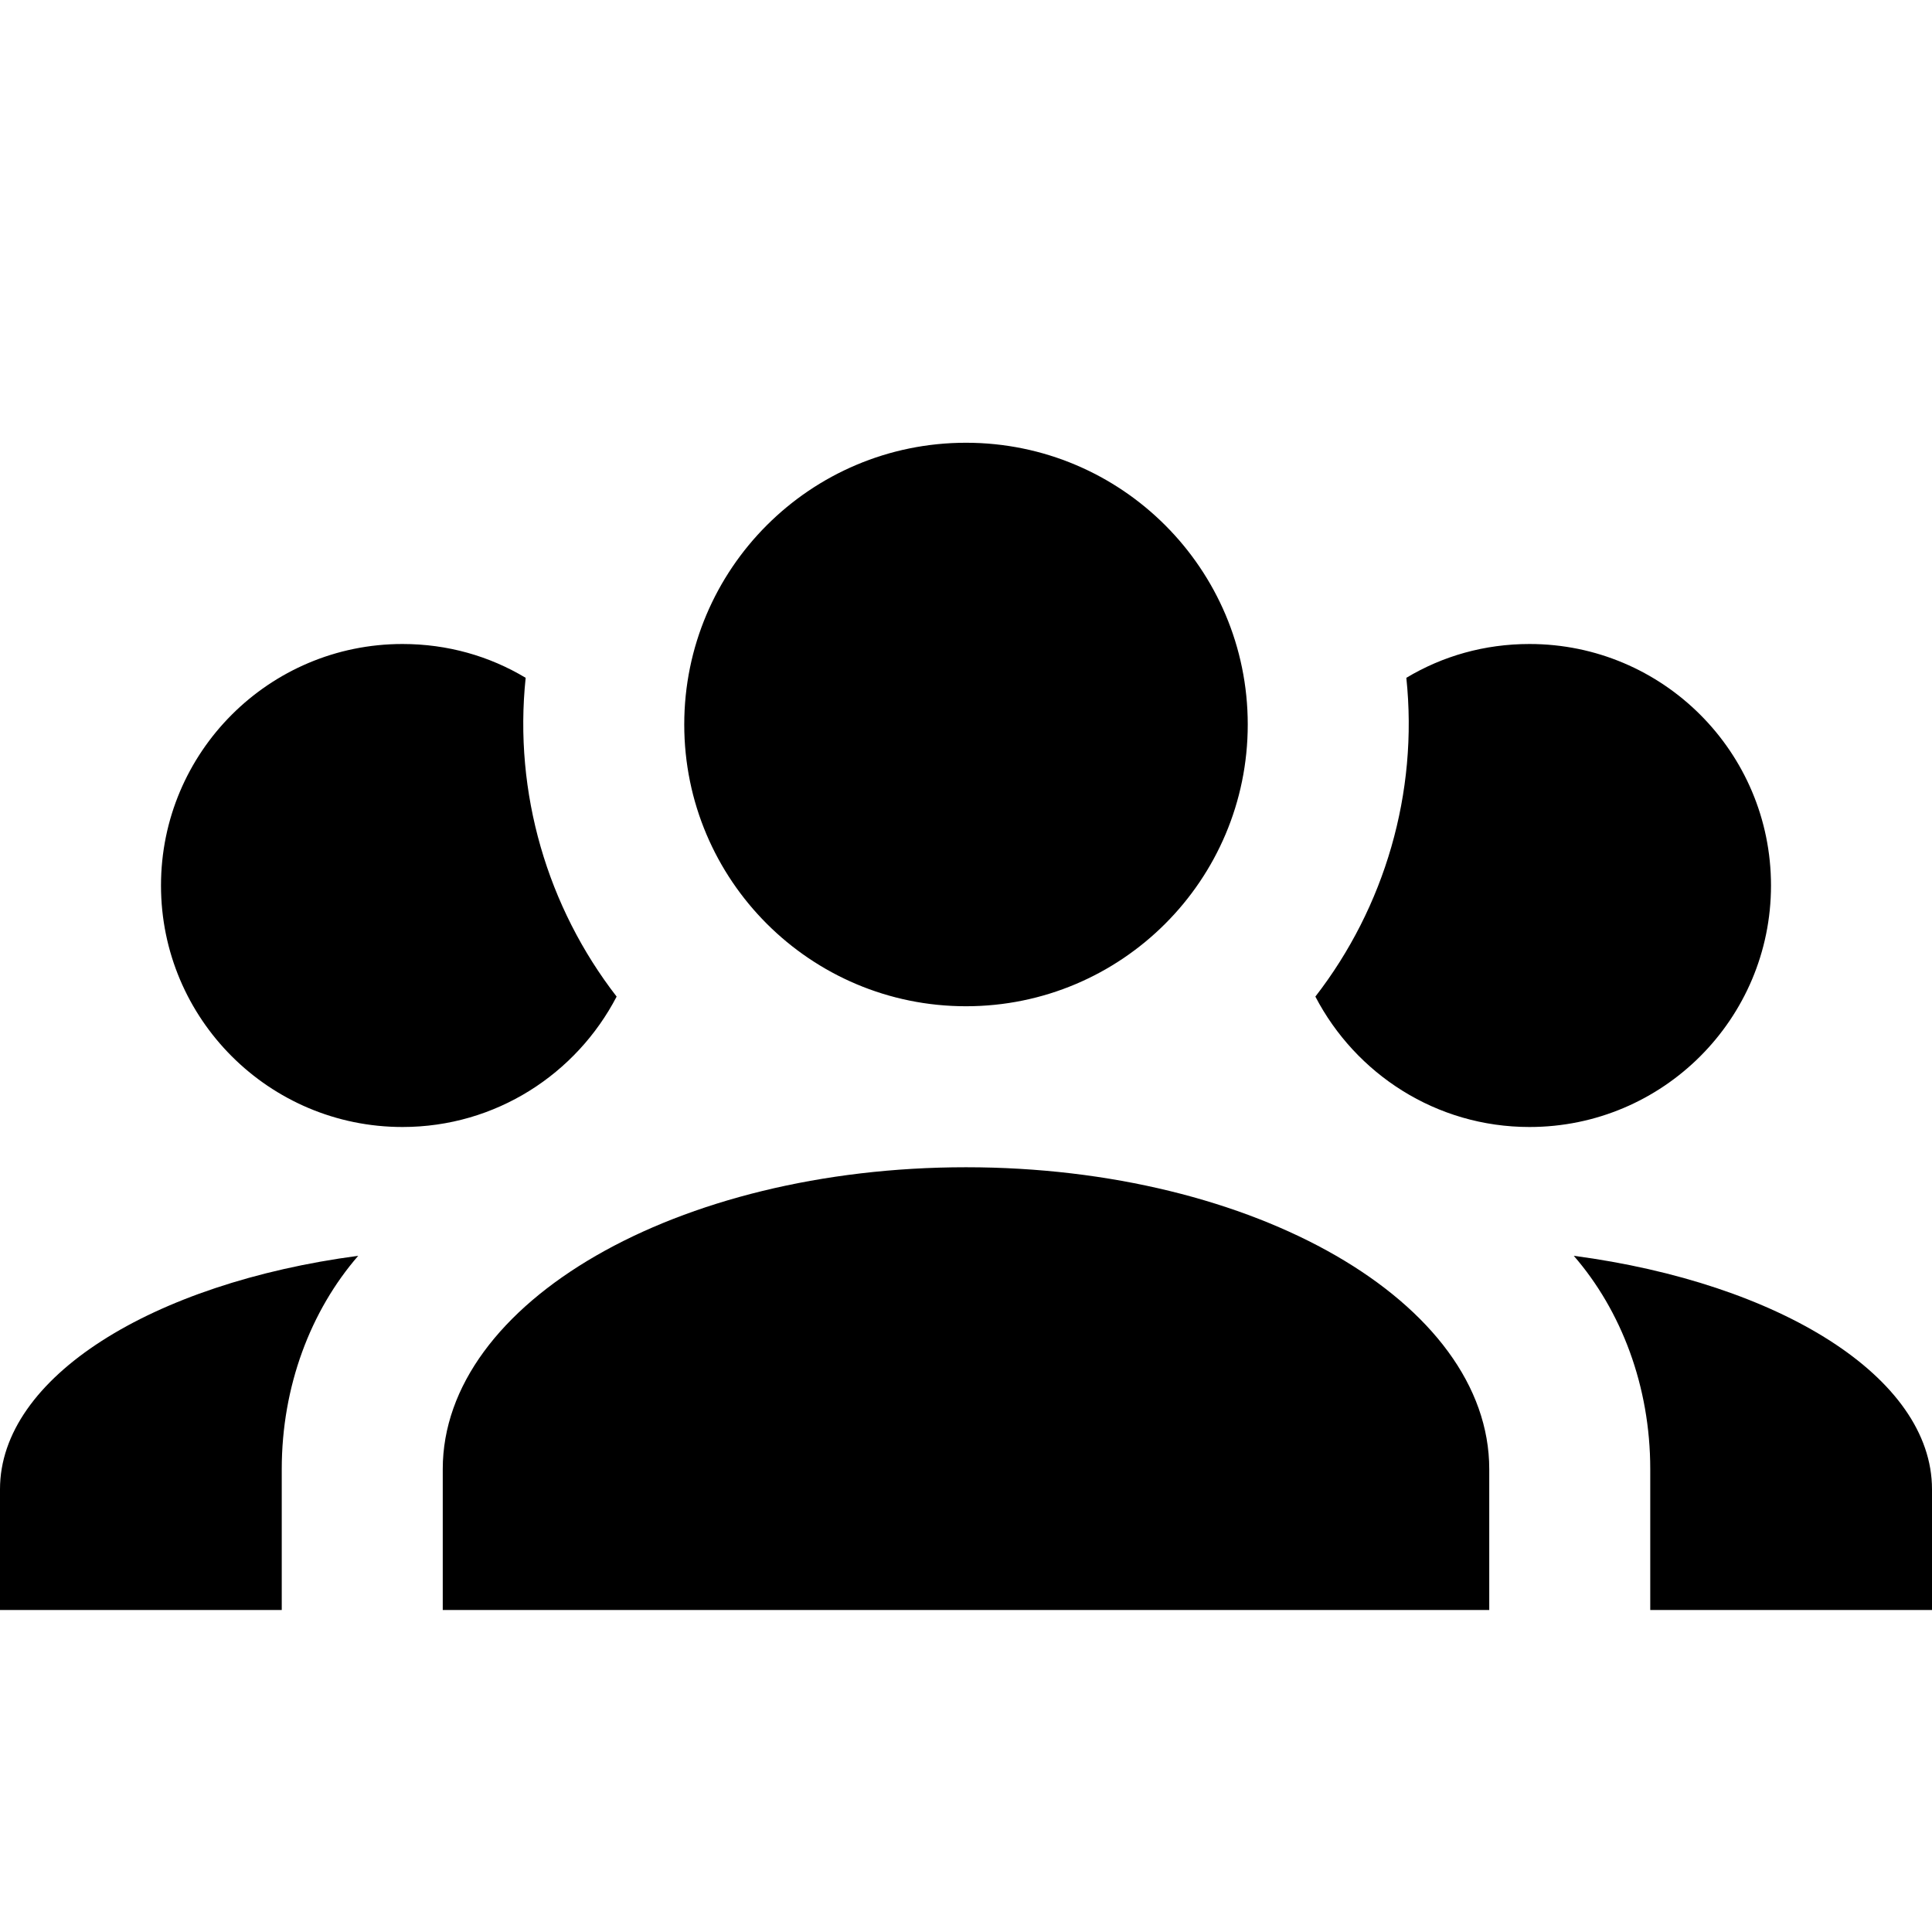
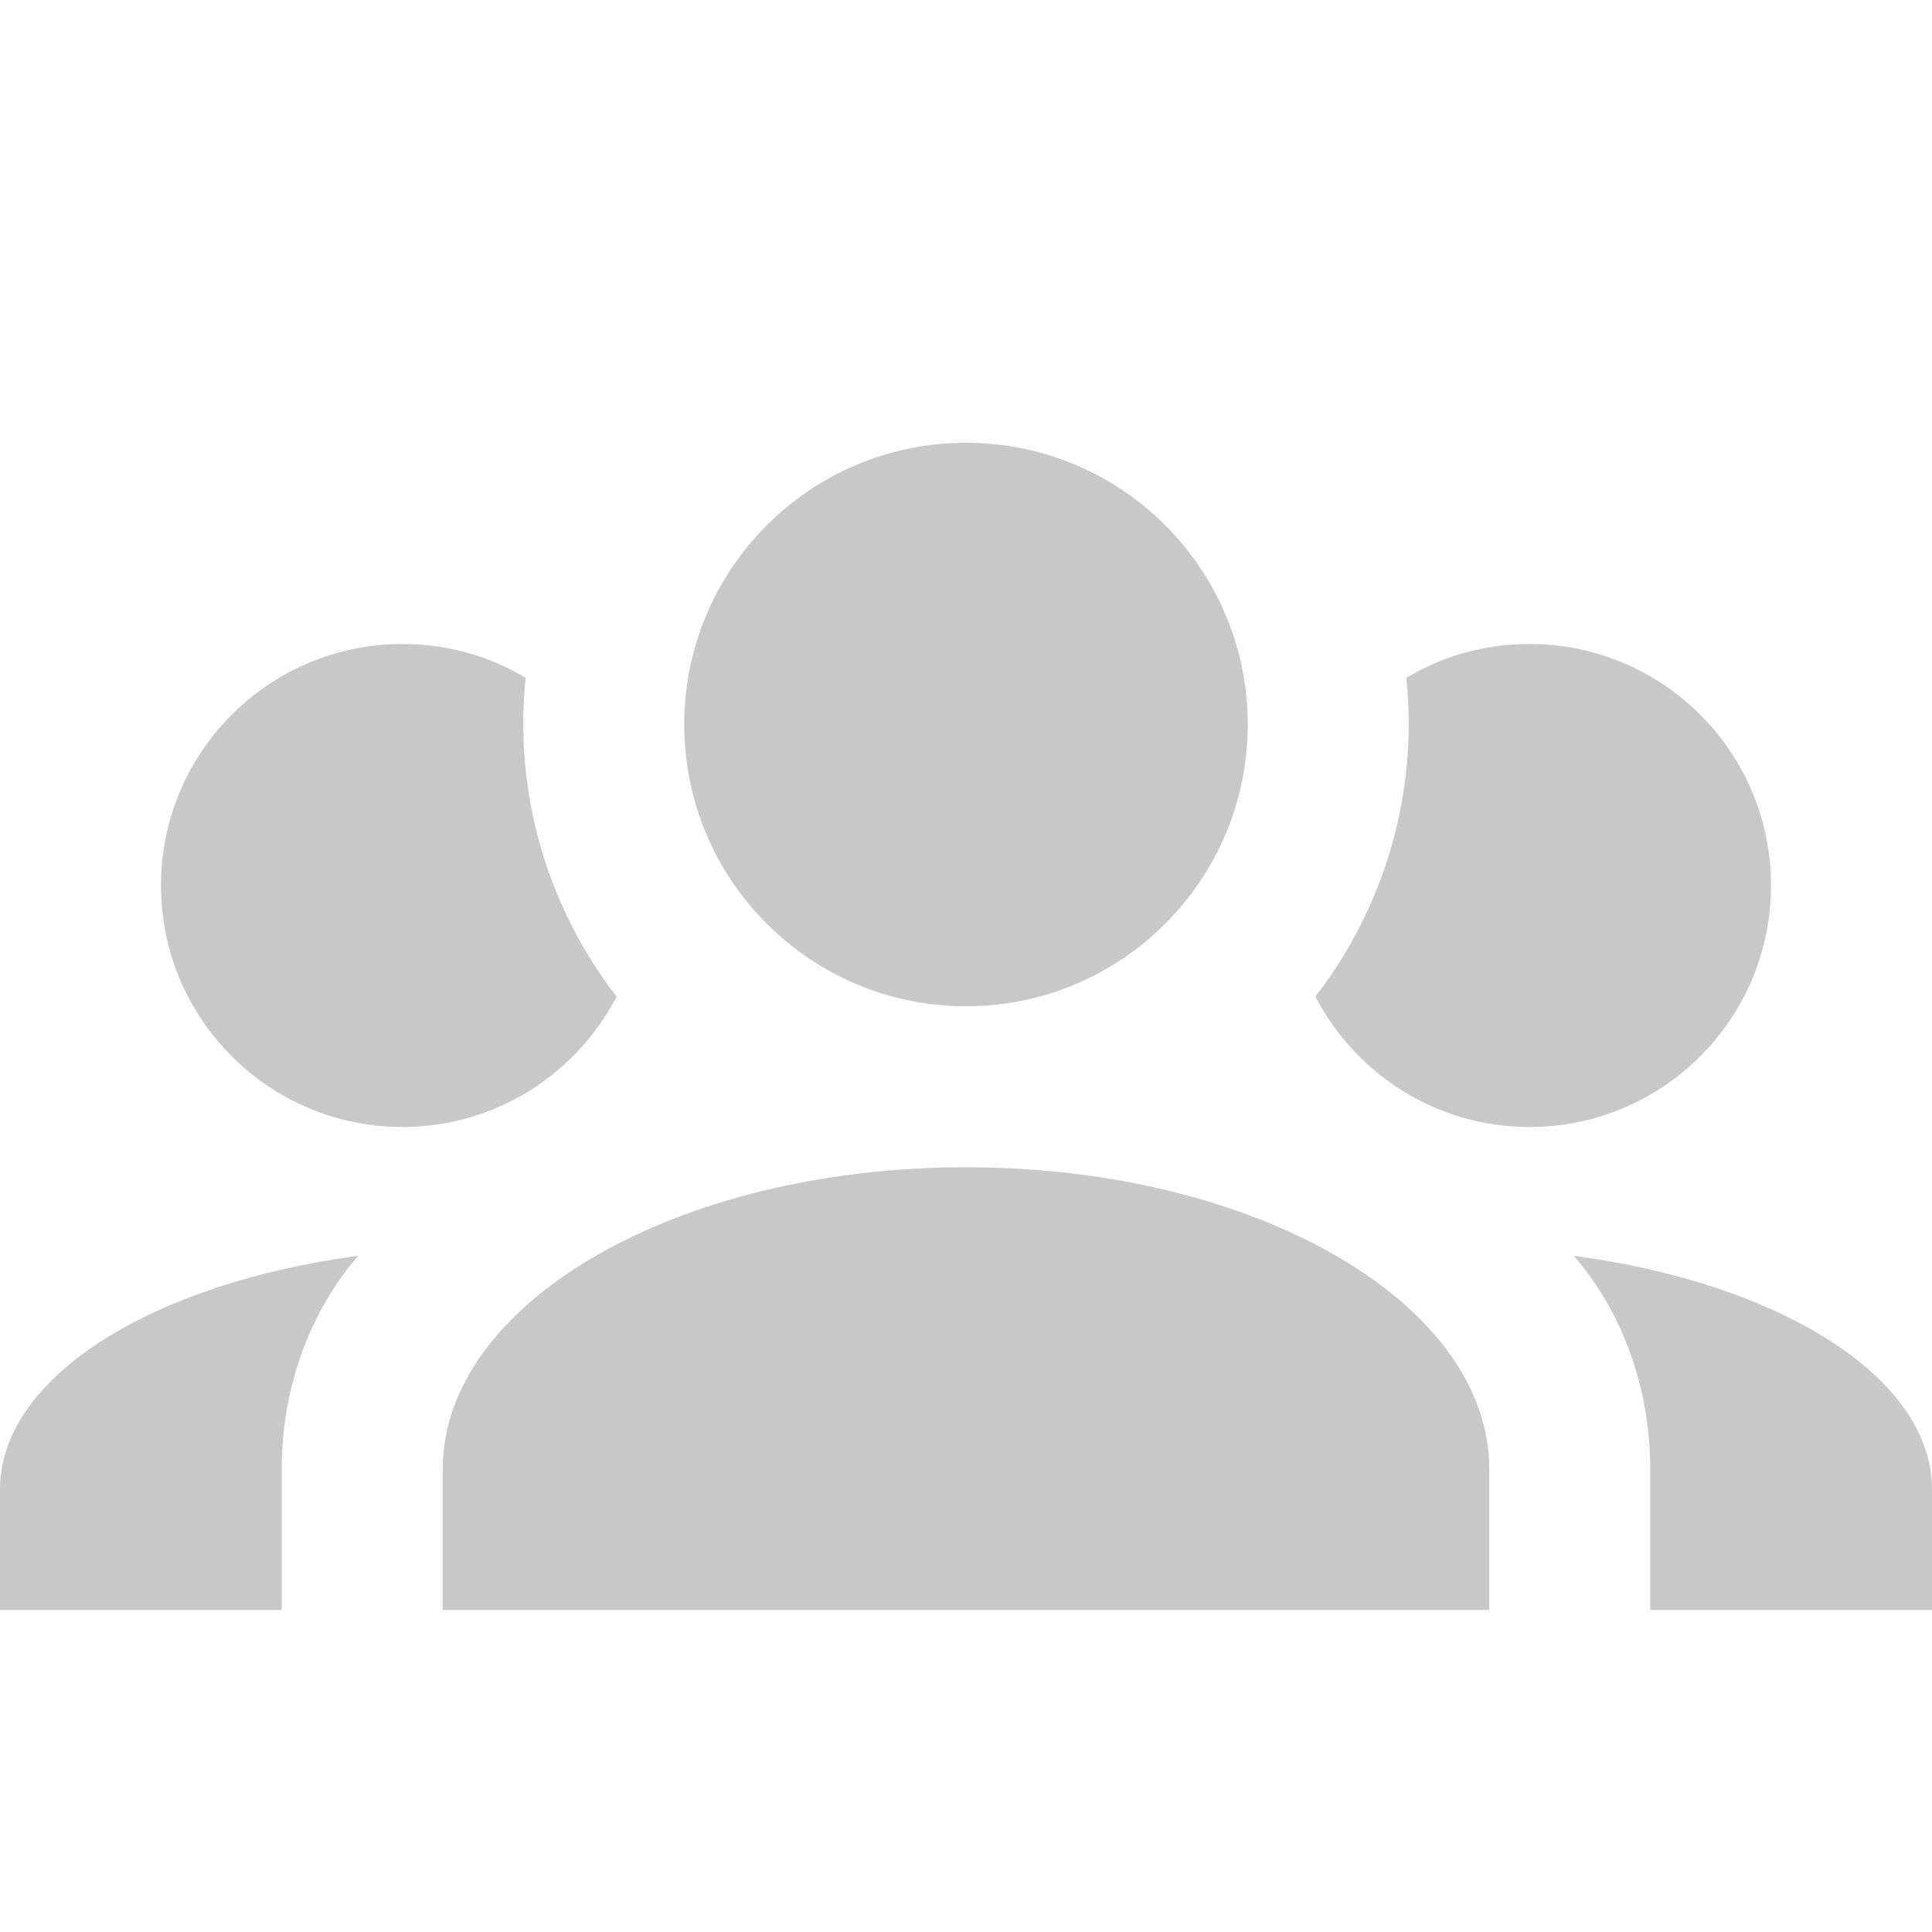
<svg xmlns="http://www.w3.org/2000/svg" viewBox="0 0 24 24">
-   <path d="M12,5.5A3.5,3.5 0 0,1 15.5,9A3.5,3.5 0 0,1 12,12.5A3.5,3.5 0 0,1 8.5,9A3.5,3.5 0 0,1 12,5.5M5,8C5.56,8 6.08,8.15 6.53,8.42C6.38,9.85 6.8,11.27 7.66,12.38C7.16,13.34 6.16,14 5,14A3,3 0 0,1 2,11A3,3 0 0,1 5,8M19,8A3,3 0 0,1 22,11A3,3 0 0,1 19,14C17.84,14 16.84,13.34 16.34,12.38C17.2,11.27 17.62,9.85 17.47,8.42C17.92,8.15 18.44,8 19,8M5.5,18.25C5.5,16.18 8.41,14.5 12,14.5C15.59,14.5 18.5,16.18 18.5,18.25V20H5.5V18.25M0,20V18.5C0,17.11 1.89,15.94 4.45,15.6C3.86,16.28 3.5,17.22 3.5,18.25V20H0M24,20H20.5V18.25C20.5,17.22 20.14,16.28 19.55,15.6C22.11,15.94 24,17.11 24,18.5V20Z" />
+   <path fill="#c8c8c8" d="M12,5.5A3.5,3.5 0 0,1 15.5,9A3.5,3.5 0 0,1 12,12.5A3.5,3.5 0 0,1 8.5,9A3.5,3.5 0 0,1 12,5.5M5,8C5.56,8 6.08,8.15 6.53,8.42C6.38,9.85 6.8,11.27 7.66,12.38C7.16,13.34 6.16,14 5,14A3,3 0 0,1 2,11A3,3 0 0,1 5,8M19,8A3,3 0 0,1 22,11A3,3 0 0,1 19,14C17.84,14 16.84,13.34 16.34,12.38C17.2,11.27 17.62,9.85 17.47,8.42C17.92,8.15 18.44,8 19,8M5.5,18.25C5.5,16.18 8.41,14.5 12,14.5C15.59,14.5 18.5,16.18 18.5,18.25V20H5.5V18.25M0,20V18.5C0,17.11 1.89,15.94 4.45,15.6C3.86,16.28 3.5,17.22 3.5,18.25V20H0M24,20H20.5V18.25C20.5,17.22 20.14,16.28 19.55,15.6C22.11,15.94 24,17.11 24,18.5V20Z" />
</svg>
